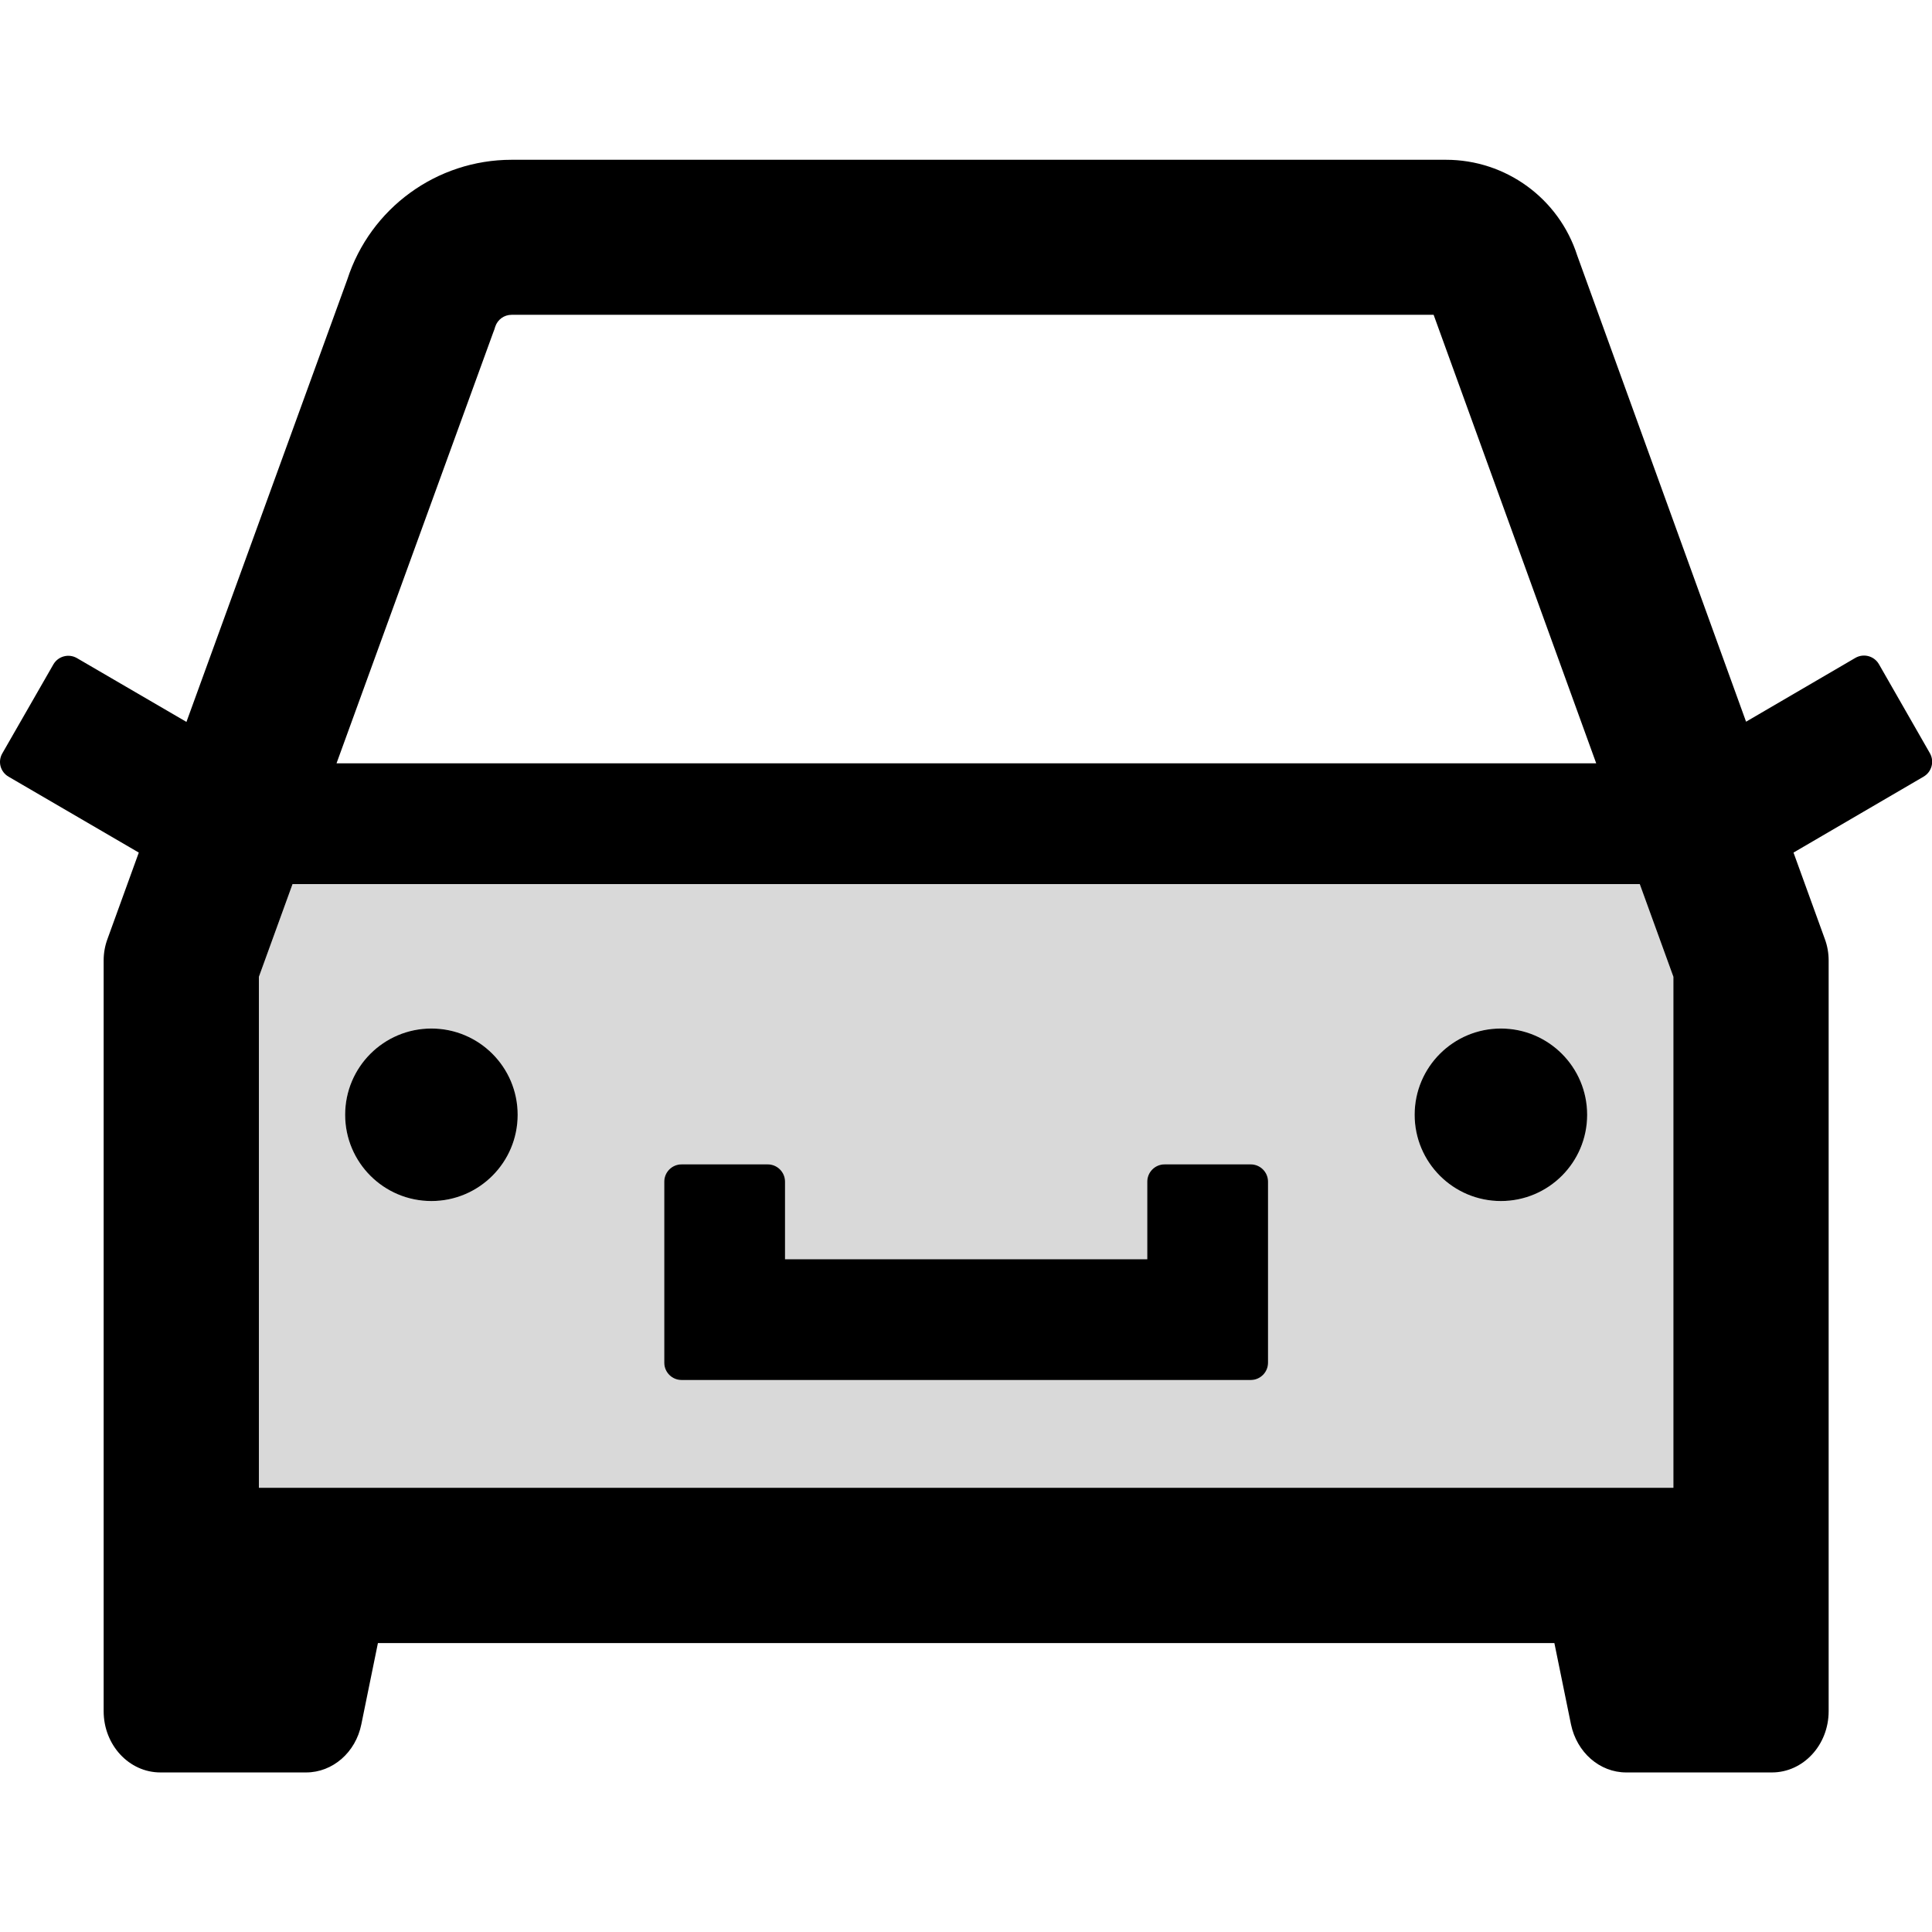
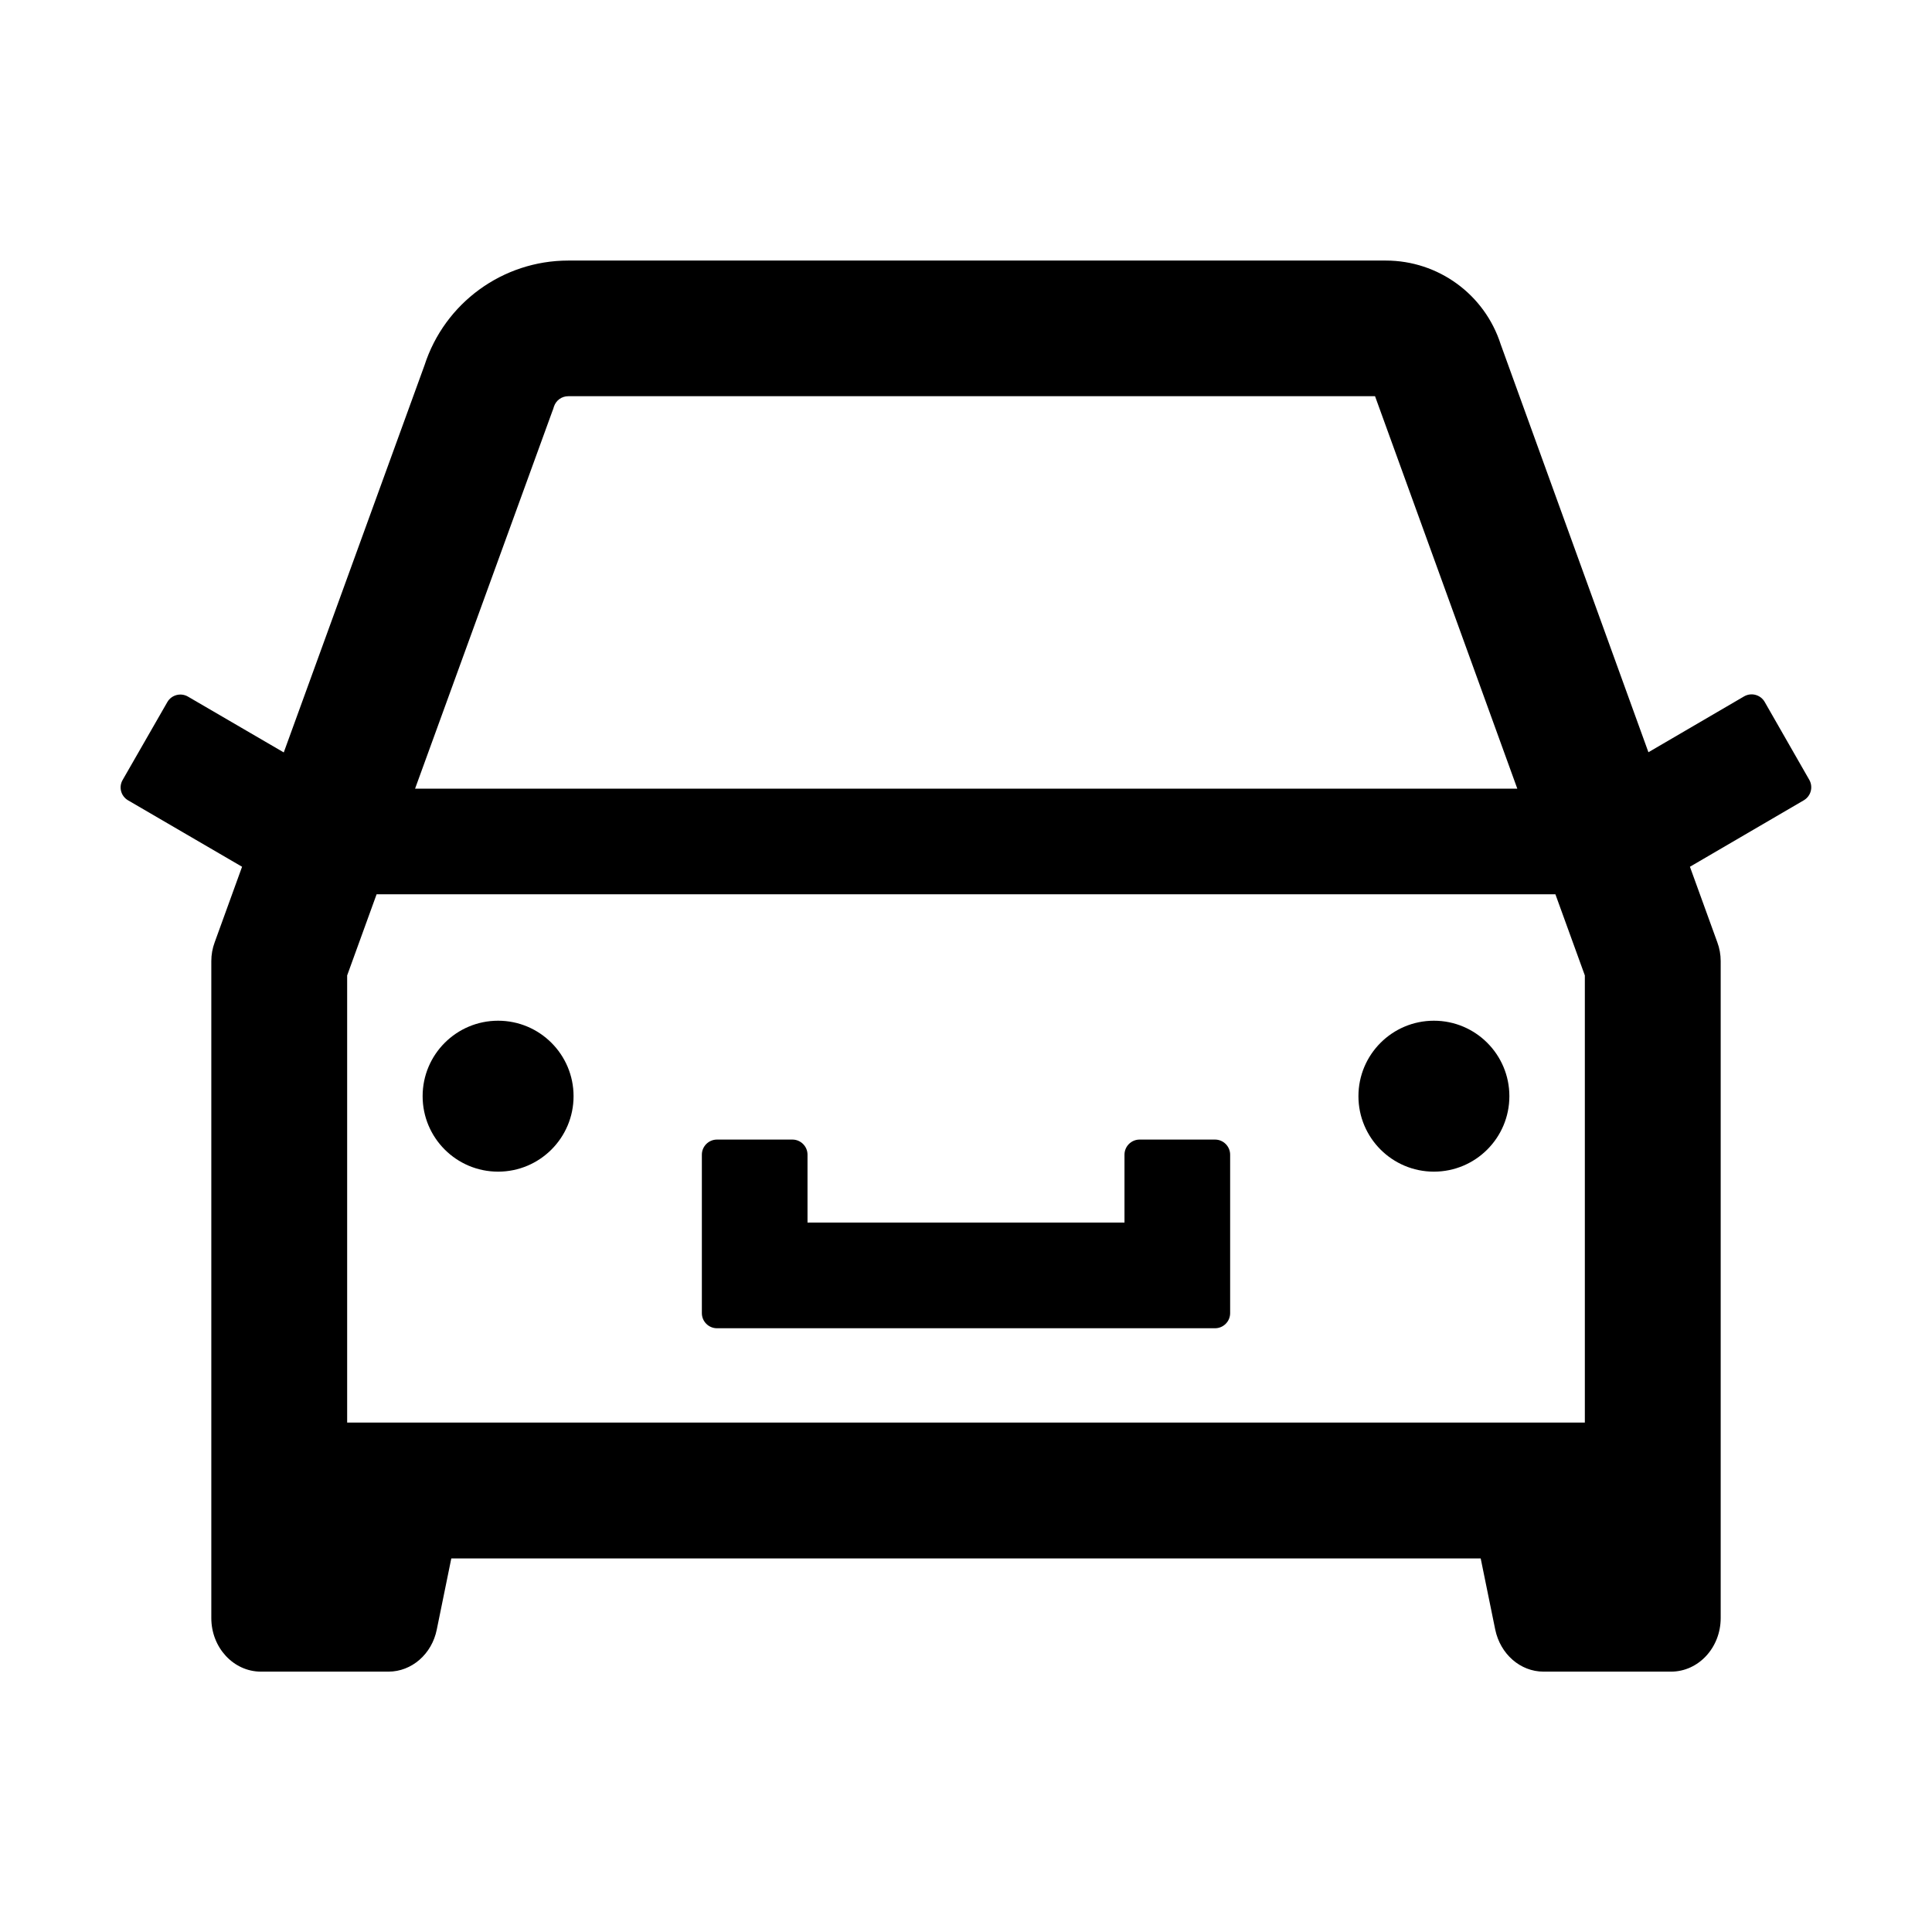
- <svg xmlns="http://www.w3.org/2000/svg" t="1618148240697" class="icon" viewBox="0 0 1024 1024" version="1.1" p-id="3879" width="200" height="200">
+ <svg xmlns="http://www.w3.org/2000/svg" t="1618840059374" class="icon" viewBox="0 0 1024 1024" version="1.1" p-id="4304" width="200" height="200">
  <defs>
    <style type="text/css" />
  </defs>
-   <path d="M155.052 468.571L137.223 517.714v270.857h749.714V517.714l-17.829-49.143H155.052zM228.652 636.571c-25.257 0-45.714-20.457-45.714-45.714s20.457-45.714 45.714-45.714 45.714 20.457 45.714 45.714-20.457 45.714-45.714 45.714z m443.429 85.714c0 5.029-4.114 9.143-9.143 9.143H361.223c-5.029 0-9.143-4.114-9.143-9.143v-96c0-5.029 4.114-9.143 9.143-9.143h45.714c5.029 0 9.143 4.114 9.143 9.143v41.143h192v-41.143c0-5.029 4.114-9.143 9.143-9.143h45.714c5.029 0 9.143 4.114 9.143 9.143v96z m123.429-85.714c-25.257 0-45.714-20.457-45.714-45.714s20.457-45.714 45.714-45.714 45.714 20.457 45.714 45.714-20.457 45.714-45.714 45.714z" fill="#D9D9D9" p-id="3880" />
-   <path d="M749.795 590.857a45.714 45.714 0 1 0 91.429 0 45.714 45.714 0 1 0-91.429 0z" p-id="3881" />
-   <path d="M1022.938 399.314L995.852 352a9.143 9.143 0 0 0-12.457-3.314l-57.943 33.829-89.486-247.086a73.029 73.029 0 0 0-69.6-50.743H271.166c-39.657 0-74.857 25.6-87.086 63.429l-85.257 234.514-58.057-33.829a9.143 9.143 0 0 0-12.457 3.314L1.223 399.314c-2.514 4.343-1.029 9.829 3.314 12.343l69.029 40.229-16.571 45.714c-1.371 3.657-2.057 7.543-2.057 11.429v397.943c0 17.943 13.486 32.457 30.057 32.457h77.257c14.057 0 26.286-10.629 29.257-25.486l8.8-43.086h623.543l8.8 43.086c3.086 14.857 15.2 25.486 29.257 25.486h77.257c16.571 0 30.057-14.514 30.057-32.457V509.029c0-3.886-0.686-7.771-2.057-11.429l-16.571-45.714 68.914-40.229a9.143 9.143 0 0 0 3.429-12.343zM261.452 176.114l0.571-1.486 0.457-1.486c1.257-3.771 4.686-6.286 8.686-6.286h488.686l86.171 237.714H178.366l83.086-228.457zM886.938 788.571H137.223V517.714l17.829-49.143h714.057l17.829 49.143v270.857z" p-id="3882" />
-   <path d="M182.938 590.857a45.714 45.714 0 1 0 91.429 0 45.714 45.714 0 1 0-91.429 0z m480 26.286h-45.714c-5.029 0-9.143 4.114-9.143 9.143v41.143H416.081v-41.143c0-5.029-4.114-9.143-9.143-9.143h-45.714c-5.029 0-9.143 4.114-9.143 9.143v96c0 5.029 4.114 9.143 9.143 9.143h301.714c5.029 0 9.143-4.114 9.143-9.143v-96c0-5.029-4.114-9.143-9.143-9.143z" p-id="3883" />
+   <path d="M380 704h264c4.4 0 8-3.6 8-8v-84c0-4.4-3.6-8-8-8h-40c-4.4 0-8 3.6-8 8v36H428v-36c0-4.4-3.6-8-8-8h-40c-4.4 0-8 3.6-8 8v84c0 4.4 3.6 8 8 8z m340-123a40 40 0 1 0 80 0 40 40 0 1 0-80 0z m239-167.6L935.3 372c-2.2-3.8-7.1-5.1-10.9-2.9l-50.7 29.6-78.3-216.2c-8.5-26.5-33.1-44.4-60.9-44.4H301.2c-34.7 0-65.5 22.4-76.2 55.5l-74.6 205.2-50.8-29.6c-3.8-2.2-8.7-0.9-10.9 2.9L65 413.4c-2.2 3.8-0.9 8.6 2.9 10.8l60.4 35.2-14.5 40c-1.2 3.2-1.8 6.6-1.8 10v348.2c0 15.7 11.8 28.4 26.3 28.4h67.6c12.3 0 23-9.3 25.6-22.3l7.7-37.7h545.6l7.7 37.7c2.7 13 13.3 22.3 25.6 22.3h67.6c14.5 0 26.3-12.7 26.3-28.4V509.4c0-3.4-0.6-6.8-1.8-10l-14.5-40 60.3-35.2c3.8-2.2 5.1-7 3-10.8zM840 517v237H184V517l15.6-43h624.8l15.6 43zM292.7 218.1l0.5-1.3 0.4-1.3c1.1-3.3 4.1-5.5 7.6-5.5h427.6l75.4 208H220l72.7-199.9zM224 581a40 40 0 1 0 80 0 40 40 0 1 0-80 0z" p-id="4305" />
</svg>
